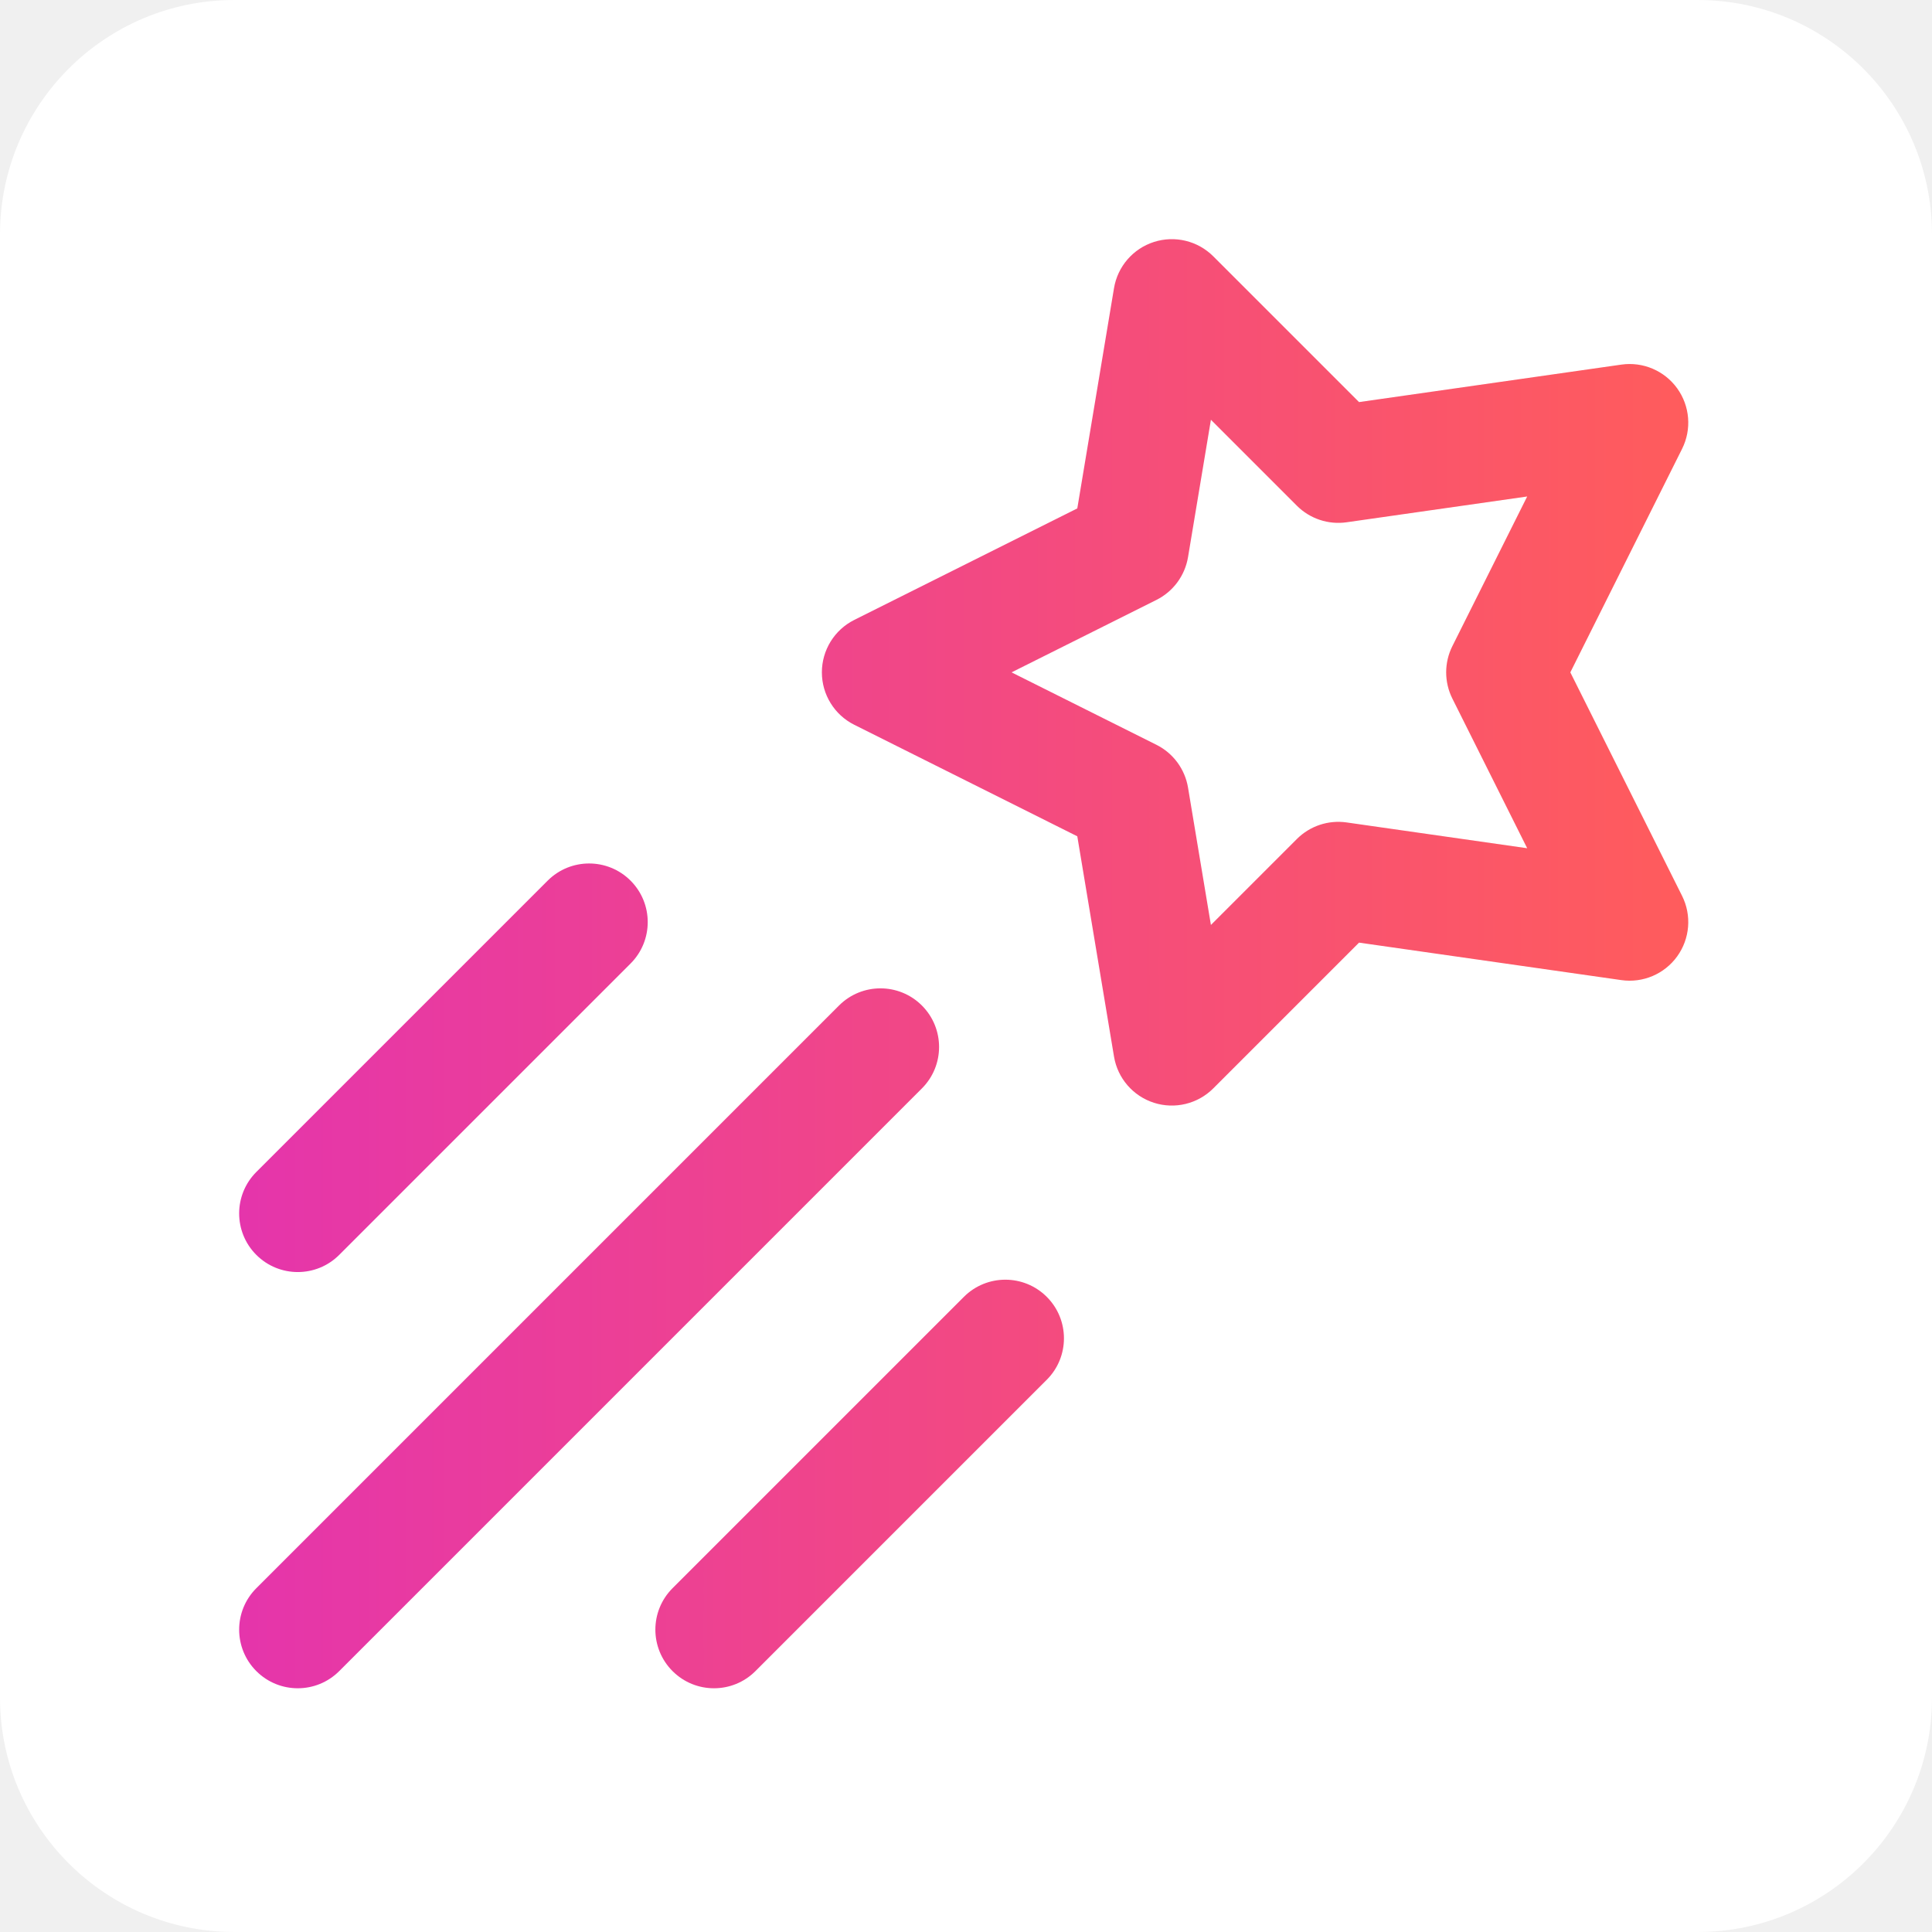
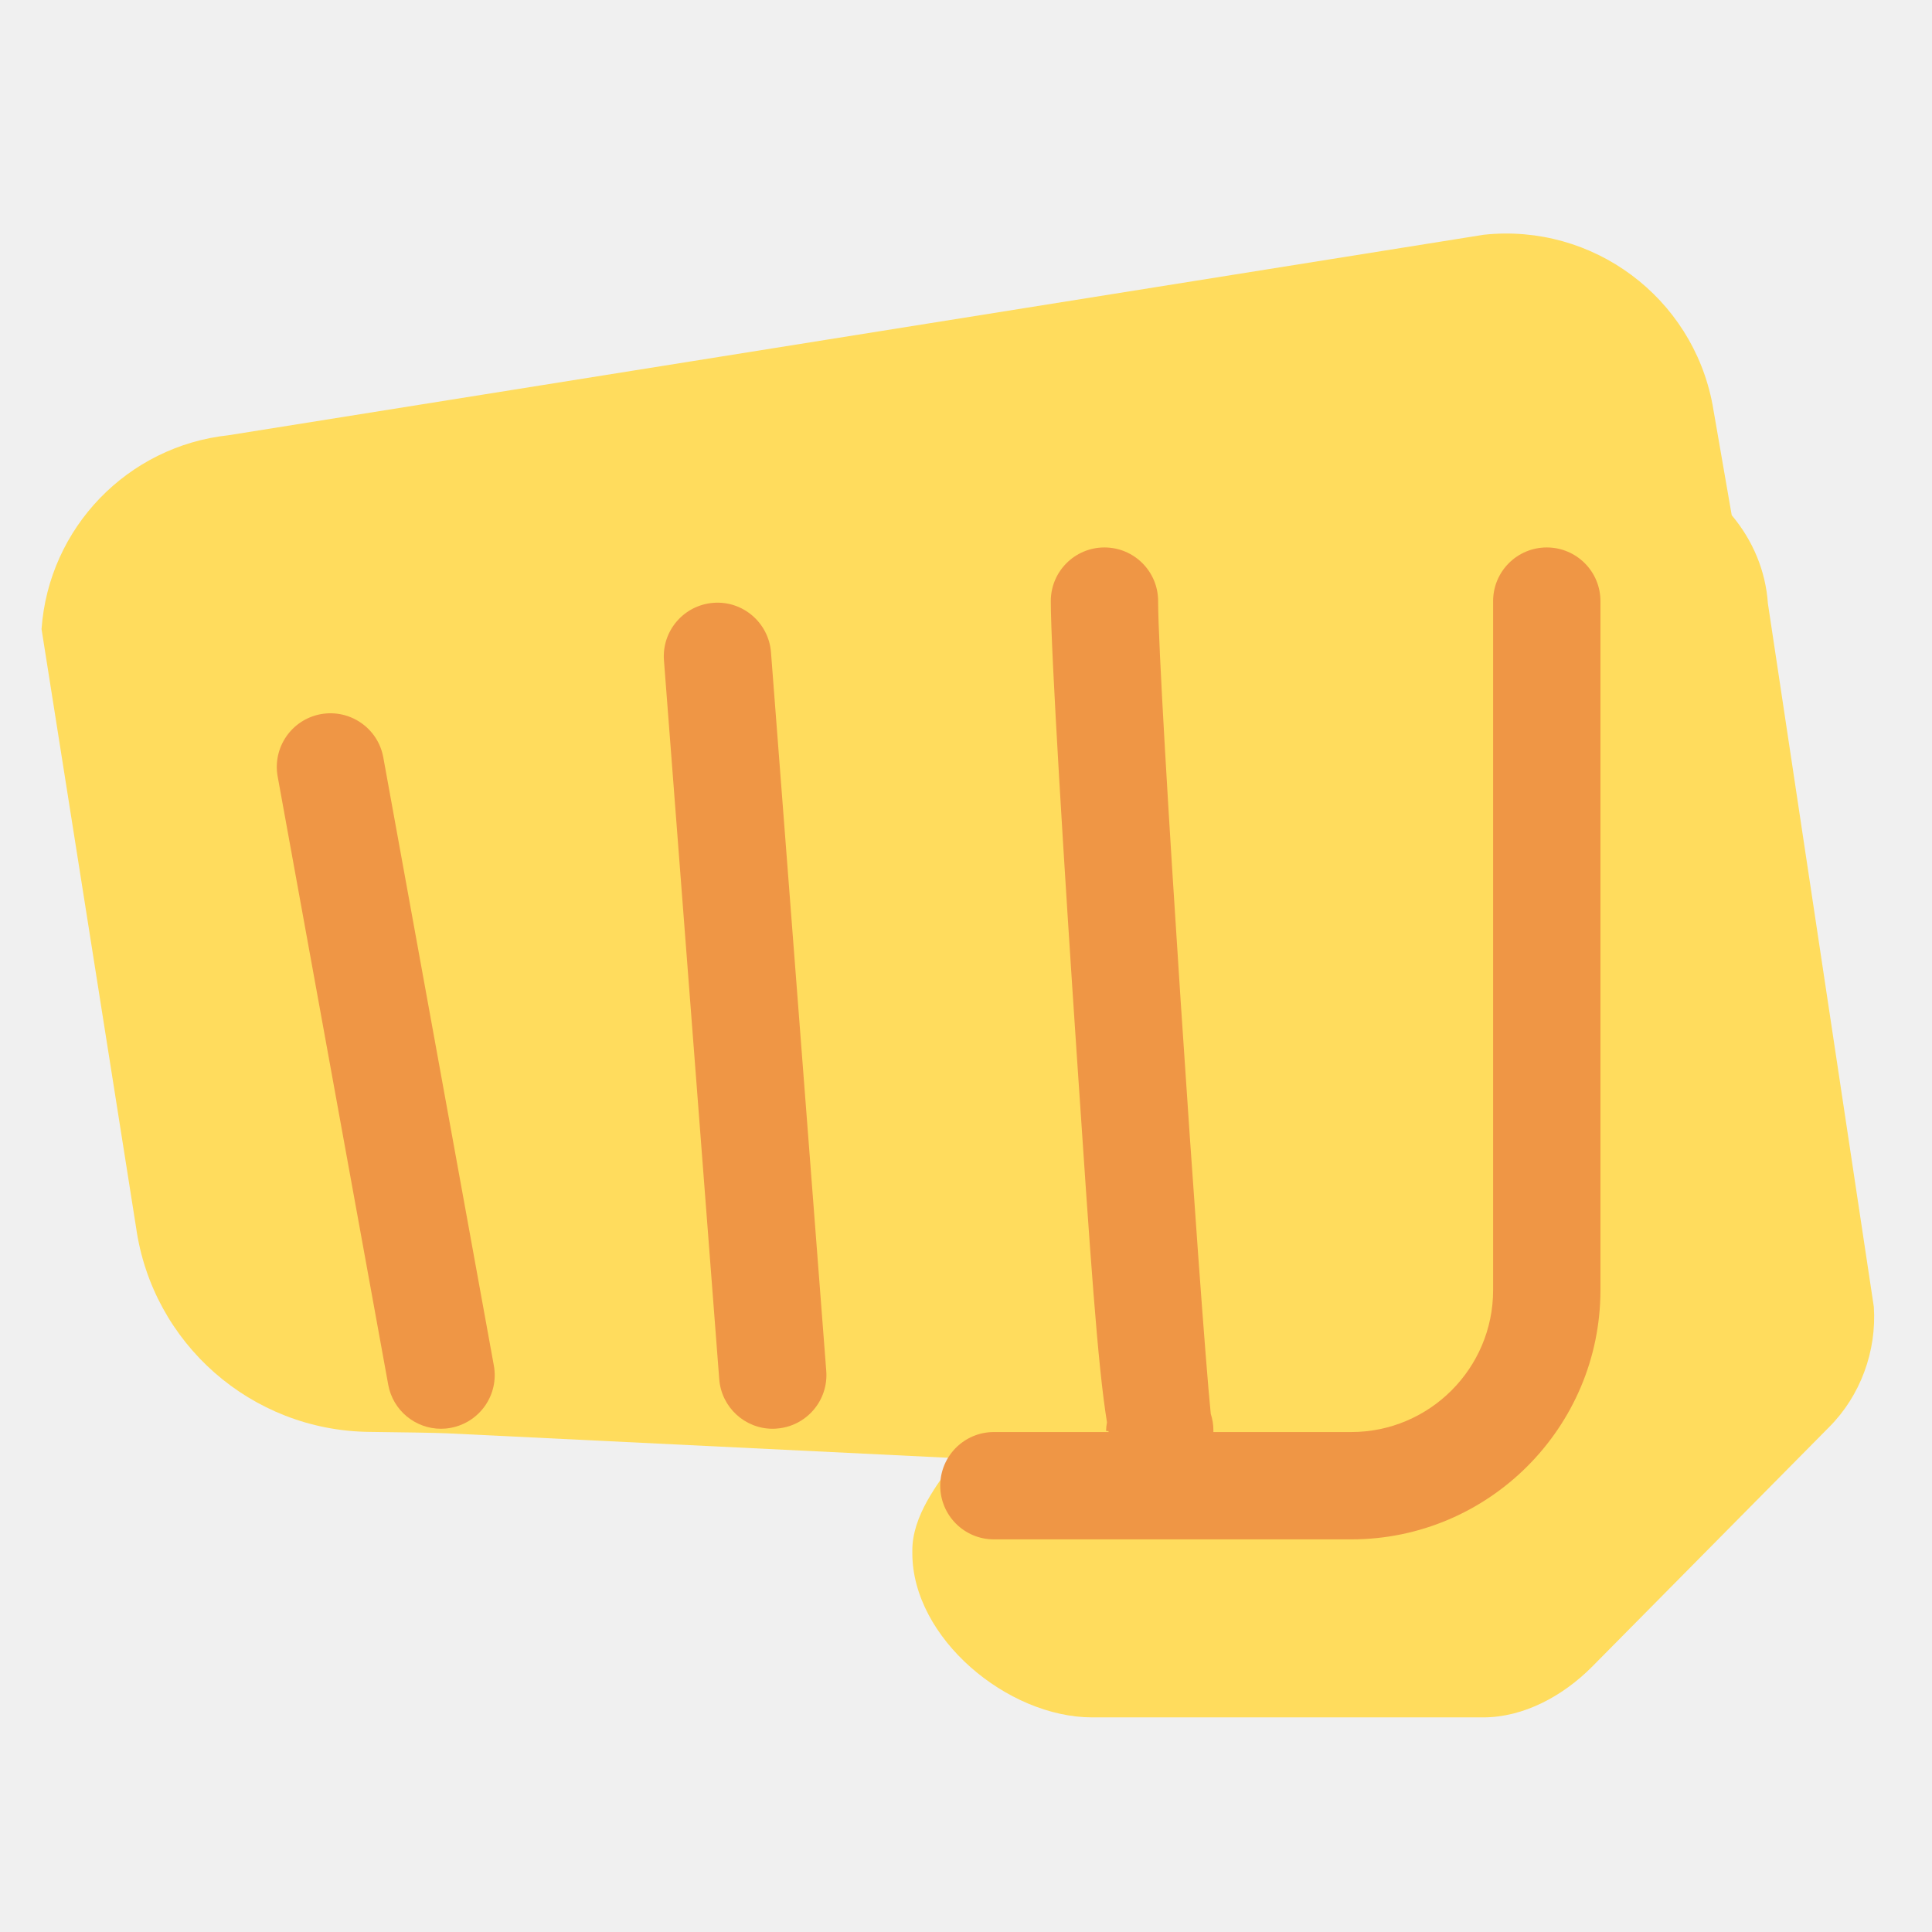
- <svg xmlns="http://www.w3.org/2000/svg" width="412" height="412" fill="none">
-   <style>
-     rect {
-       fill: white;
-     }
-     @media (prefers-color-scheme: dark) {
-       rect {
-         fill: black;
-       }
-     }
-   </style>
-   <rect width="412" height="412" rx="50" />
-   <path fill-rule="evenodd" clip-rule="evenodd" d="M54.661 338.686c-4.881 4.881-4.881 12.796 0 17.677 4.882 4.882 12.796 4.882 17.678 0l124.258-124.258c4.881-4.881 4.881-12.796 0-17.677-4.882-4.882-12.796-4.882-17.678 0L54.661 338.686zM182.173 132.2a12.502 12.502 0 000 22.361l47.56 23.78 7.83 46.975a12.498 12.498 0 0021.168 6.784l31.083-31.083 55.942 7.992a12.5 12.5 0 0012.948-17.965l-23.832-47.663 23.832-47.663a12.5 12.5 0 00-12.948-17.965l-55.942 7.992-31.083-31.083a12.5 12.5 0 00-21.168 6.784l-7.83 46.974-47.56 23.78zm64.434 26.627l-30.893-15.446 30.893-15.447a12.5 12.5 0 006.74-9.125l4.882-29.294 18.327 18.327a12.499 12.499 0 0010.607 3.535l38.511-5.501-15.957 31.915a12.496 12.496 0 000 11.18l15.957 31.915-38.511-5.502a12.502 12.502 0 00-10.607 3.536l-18.327 18.327-4.882-29.295a12.503 12.503 0 00-6.74-9.125zM54.661 267.605c-4.881-4.882-4.881-12.796 0-17.678l62.129-62.129c4.882-4.881 12.796-4.881 17.678 0 4.881 4.882 4.881 12.796 0 17.678l-62.13 62.129c-4.88 4.881-12.795 4.881-17.677 0zm88.759 71.081c-4.882 4.881-4.882 12.796 0 17.677 4.881 4.882 12.796 4.882 17.677 0l62.129-62.129c4.882-4.881 4.882-12.796 0-17.677-4.881-4.882-12.796-4.882-17.677 0l-62.129 62.129z" fill="url(#paint0_linear)" />
-   <defs>
-     <linearGradient id="paint0_linear" x1="51" y1="205.512" x2="360.024" y2="205.512" gradientUnits="userSpaceOnUse">
-       <stop stop-color="#E535AB" />
-       <stop offset="1" stop-color="#FF5C5C" />
-     </linearGradient>
-   </defs>
+ <svg xmlns="http://www.w3.org/2000/svg" viewBox="0 0 36 36">
+   <path fill="#FFDC5D" d="M32.942 11.244c-.041-.609-.284-1.18-.674-1.644l-.357-2.057c-.376-2.006-2.232-3.386-4.262-3.169L4.259 8.11C2.377 8.312.909 9.833.774 11.721l1.761 11.147c.305 2.169 2.151 3.788 4.341 3.813.677.008 1.238.017 1.463.027l9.483.463c-.363.483-.822 1.08-.822 1.718v.052c0 1.581 1.771 3.06 3.353 3.06h7.282c.76 0 1.488-.4 2.025-.938l4.424-4.472c.583-.584.887-1.416.832-2.24l-1.974-13.107z" />
+   <path fill="#EF9645" d="M8.217 26.623c-.474 0-.895-.338-.983-.821L5.174 14.47c-.099-.543.262-1.064.805-1.163.546-.097 1.064.262 1.163.805l2.06 11.332c.099.543-.262 1.063-.805 1.162-.061.012-.121.017-.18.017zm6.181 0c-.517 0-.955-.398-.996-.923l-1.03-13.393c-.043-.551.37-1.031.92-1.074.549-.044 1.031.371 1.074.92l1.03 13.392c.043.551-.37 1.032-.92 1.074-.026.003-.053.004-.078.004zm7.207 1.106c-.508 0-.757-.001-.951-1.062l-.044-.003c.001-.055.007-.108.017-.161-.174-1.068-.309-3.069-.561-6.817-.235-3.49-.486-7.552-.486-8.485 0-.552.447-1 1-1 .553 0 1 .448 1 1 0 1.533.795 13.324.981 15.145.032.097.049.2.049.308 0 .266-.108.557-.295.744s-.444.331-.71.331z" />
+   <path fill="#EF9645" d="M25.178 28.684H18.52c-.552 0-1-.447-1-1s.448-1 1-1h6.658c1.458 0 2.644-1.186 2.644-2.644V11.201c0-.552.447-1 1-1s1 .448 1 1V24.04c-.001 2.561-2.084 4.644-4.644 4.644z" />
</svg>
